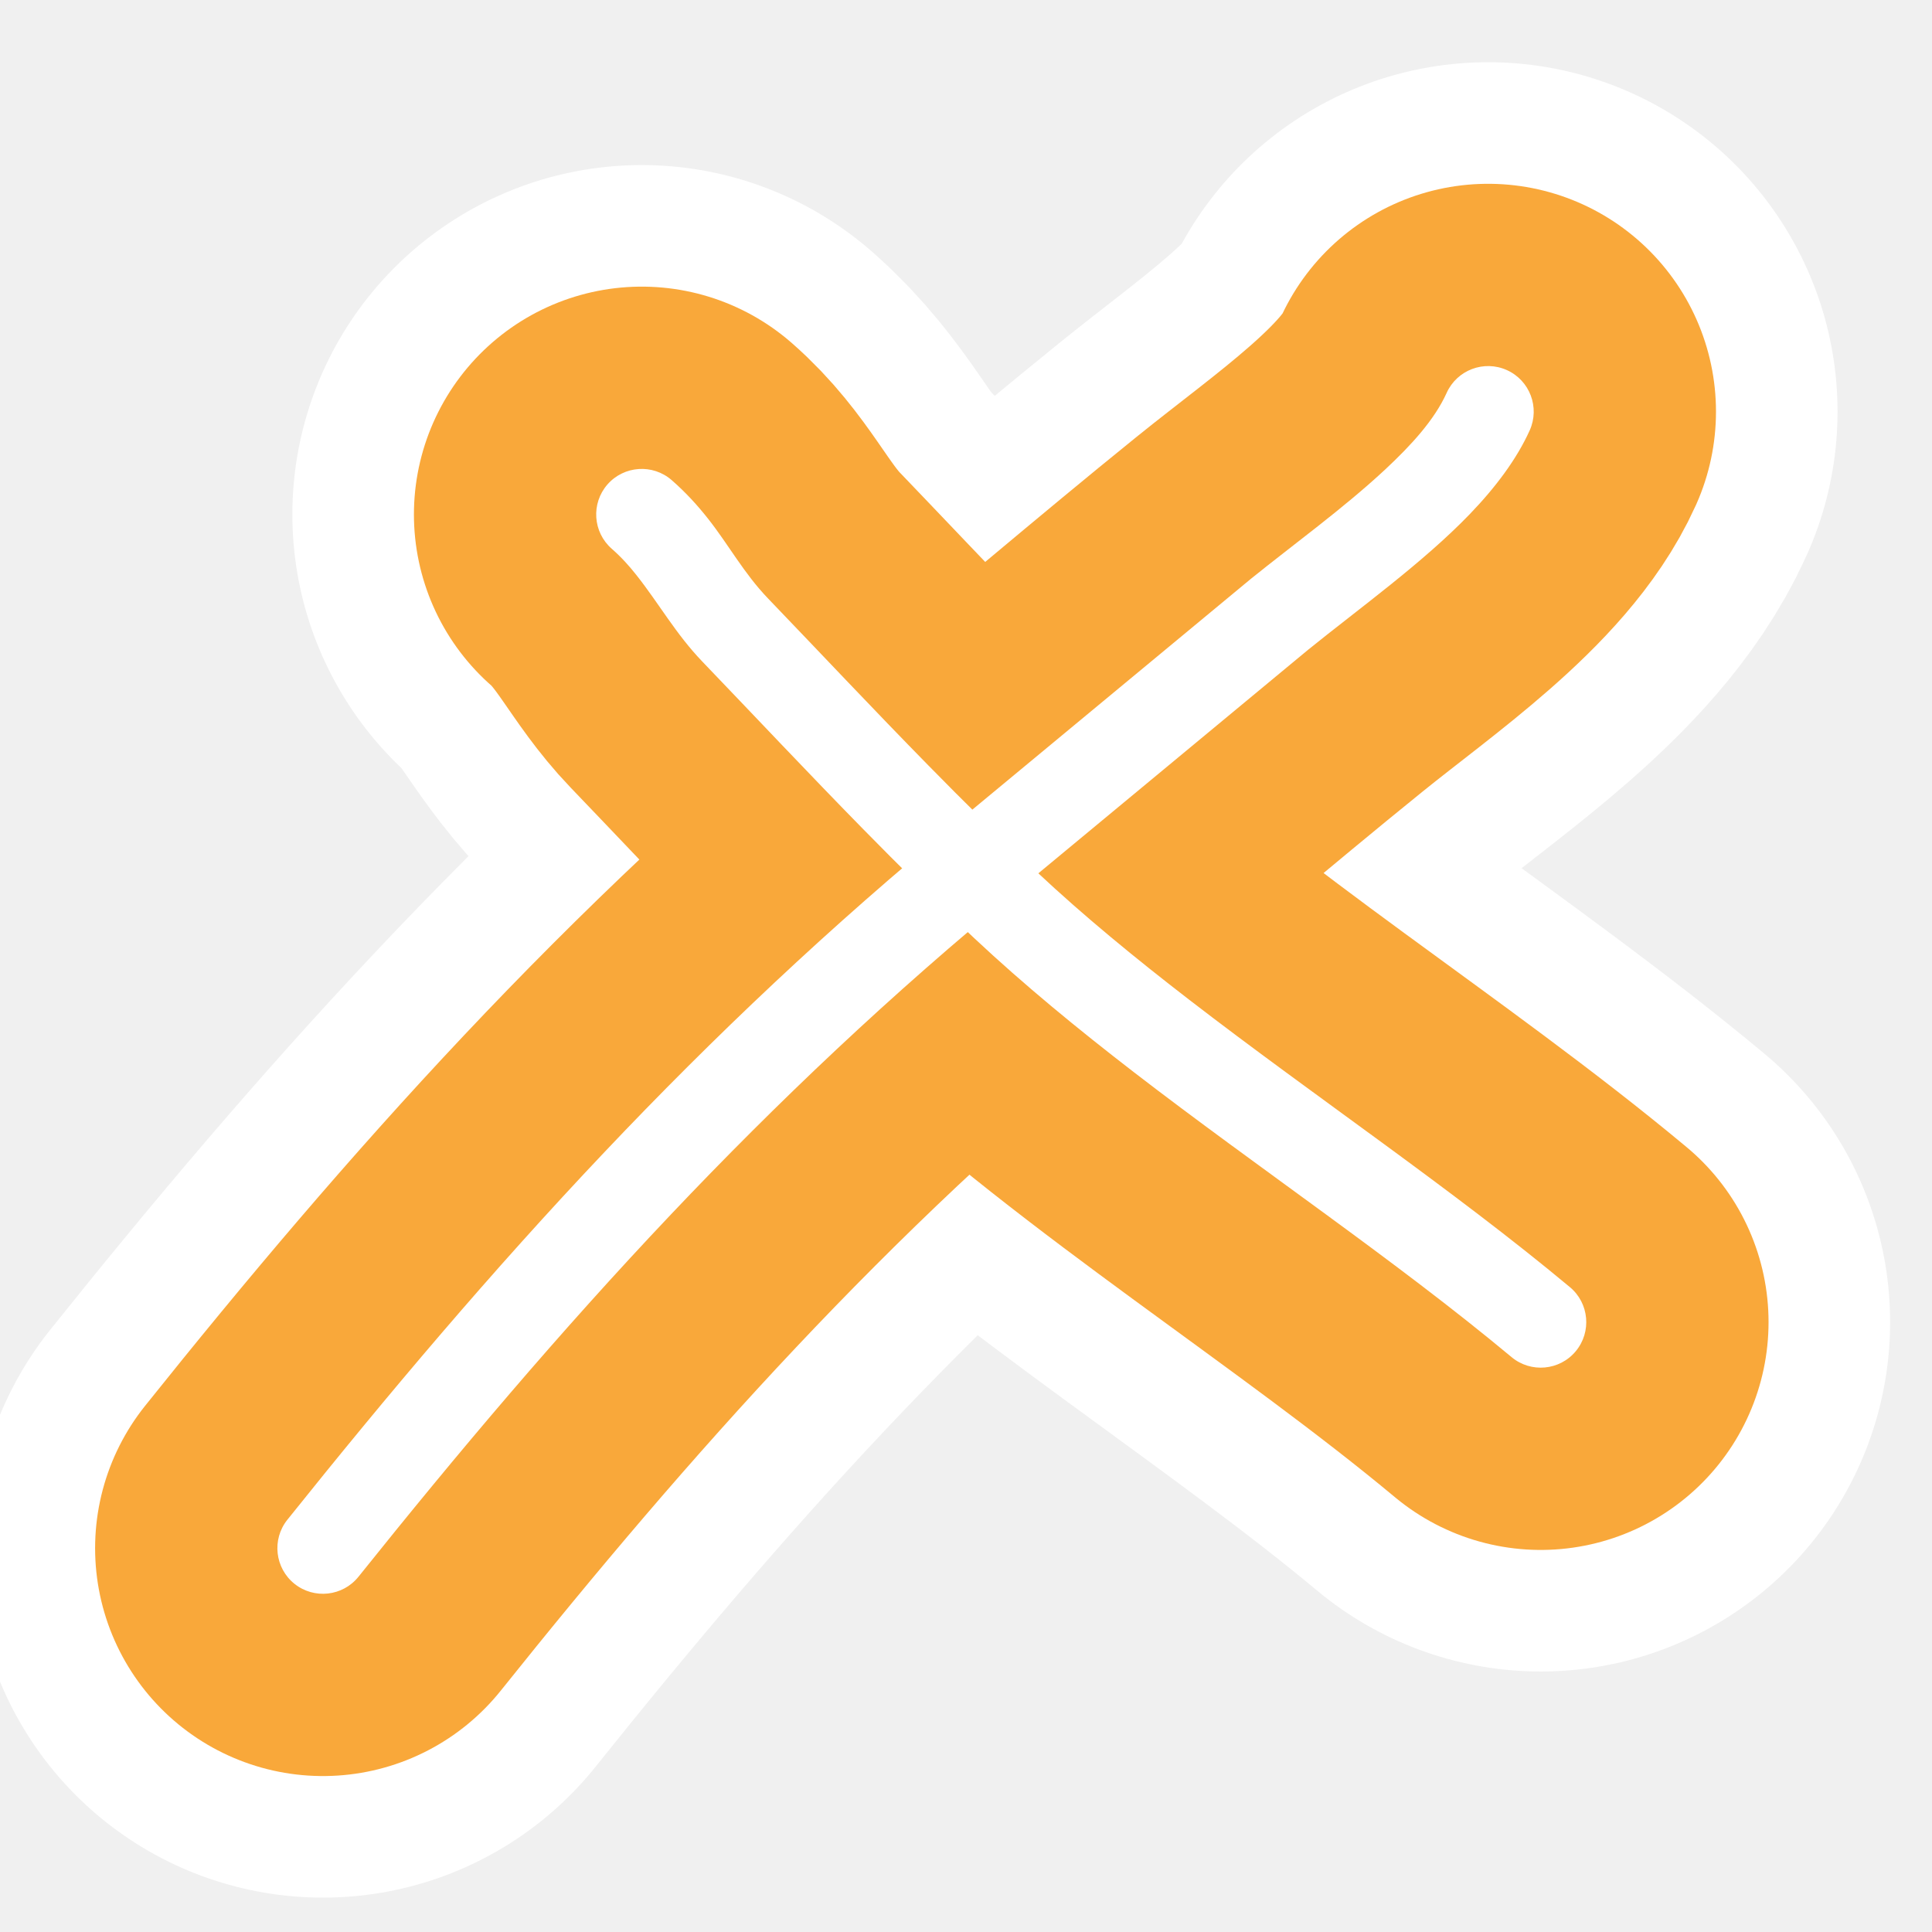
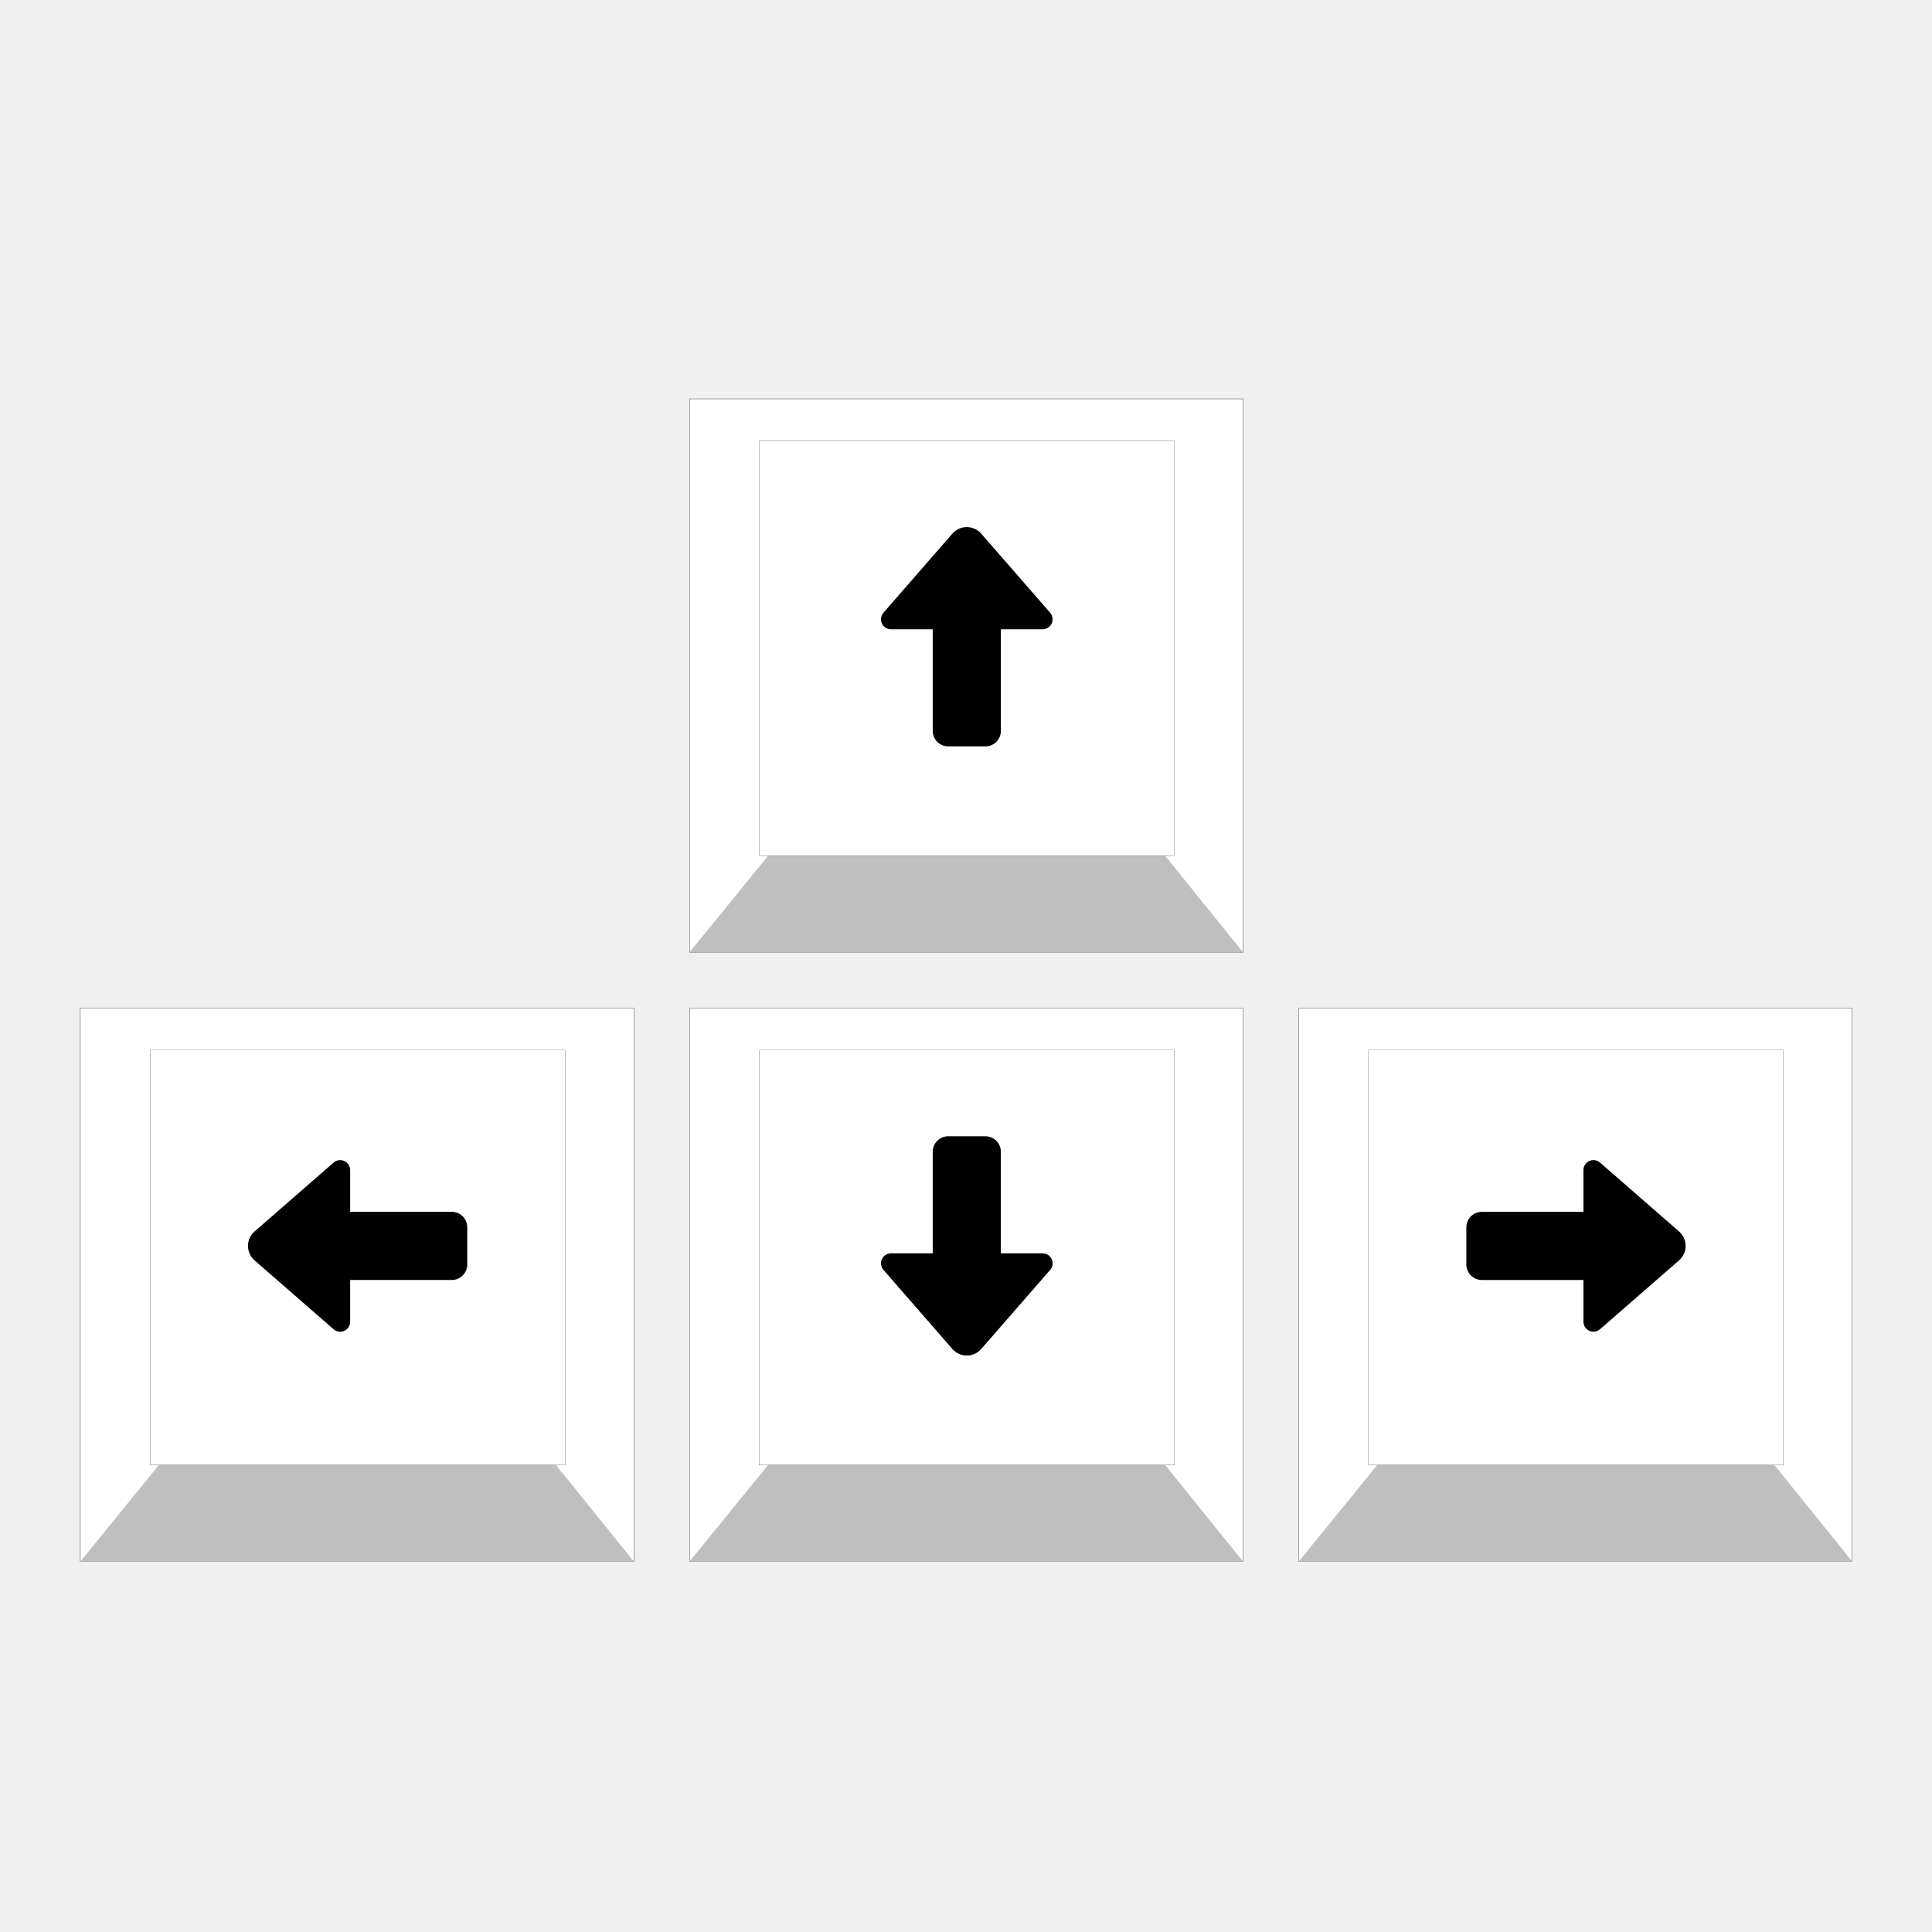
- <svg xmlns="http://www.w3.org/2000/svg" width="100%" height="100%" viewBox="0 0 53 53" version="1.1" xml:space="preserve" style="fill-rule:evenodd;clip-rule:evenodd;stroke-linejoin:round;stroke-miterlimit:2;">
-   <rect id="アートボード1" x="0" y="-0" width="52.083" height="52.056" style="fill:none;" />
-   <clipPath id="_clip1">
-     <rect x="0" y="-0" width="52.083" height="52.056" />
-   </clipPath>
-   <g clip-path="url(#_clip1)">
-     <g>
-       <g>
-         <path d="M17.605,14.113c1.125,0.983 1.582,2.148 2.563,3.17c2.407,2.507 4.811,5.102 7.423,7.551c4.352,4.079 10.045,7.577 14.675,11.435" style="fill:none;stroke:#fff;stroke-width:19.17px;stroke-linecap:round;stroke-miterlimit:1.5;" />
-         <path d="M40.824,11.292c-0.914,2.03 -3.668,3.898 -5.723,5.559c-2.684,2.171 -5.276,4.398 -7.941,6.581c-7.278,5.958 -12.955,12.359 -18.301,19.04" style="fill:none;stroke:#fff;stroke-width:19.17px;stroke-linecap:round;stroke-miterlimit:1.5;" />
+ <svg xmlns="http://www.w3.org/2000/svg" version="1.1" id="svg1" width="53" height="53" viewBox="0 0 53 53">
+   <defs id="defs1">
+     <clipPath clipPathUnits="userSpaceOnUse" id="clipPath6-8">
+       <rect style="fill:#ffffff;fill-opacity:1;stroke:#000000;stroke-width:0.01;stroke-linecap:round;stroke-linejoin:round;stroke-opacity:1" id="rect7-2" width="20" height="20" x="25.024" y="33.365" ry="2.249" rx="0" />
+     </clipPath>
+   </defs>
+   <g id="g31-5" transform="matrix(0.7592841,0,0,0.7592841,17.23686,25.81862)">
+     <g id="g32-2" transform="translate(-0.8038975,-30.95005)">
+       <g id="g12-2" transform="translate(-22.01,-22.01)">
+         <g id="g9-7">
+           <rect style="fill:#ffffff;fill-opacity:1;stroke:#000000;stroke-width:0.01;stroke-linecap:round;stroke-linejoin:round;stroke-opacity:1" id="rect4-1" width="20" height="20" x="25.024" y="33.365" ry="2.249" rx="0" />
+           <path style="display:inline;fill:#bfbfbf;fill-opacity:0.997;stroke:none;stroke-width:0.01;stroke-linecap:round;stroke-linejoin:round" d="m 28.167,49.503 -3.143,3.862 H 45.024 l -3.111,-3.857 z" id="path6-5" clip-path="url(#clipPath6-8)" />
+           <rect style="fill:#ffffff;fill-opacity:1;stroke:#000000;stroke-width:0.007;stroke-linecap:round;stroke-linejoin:round" id="rect5-2" width="14.993" height="14.993" x="27.546" y="34.888" ry="1.686" rx="0" />
+         </g>
+         <g id="g8-1" transform="translate(-17.60895,0.7191563)">
+           <rect style="fill:#000000;fill-opacity:1;stroke:none;stroke-width:0.009;stroke-linecap:round;stroke-linejoin:round;stroke-opacity:1" id="rect8-1" width="2.462" height="6.077" x="51.421" y="39.126" ry="0.559" />
+           <path style="fill:#000000;fill-opacity:1;stroke:none;stroke-width:0.01;stroke-linecap:round;stroke-linejoin:round;stroke-opacity:1" d="m 49.848,40.164 h 5.478 a 0.361,0.361 114.465 0 0 0.272,-0.598 l -2.49,-2.857 a 0.692,0.692 180 0 0 -1.043,0 l -2.49,2.857 a 0.361,0.361 65.535 0 0 0.272,0.598 z" id="path8-0" transform="translate(0.06481857,0.808842)" />
+         </g>
      </g>
-       <g>
-         <path d="M17.605,14.113c1.125,0.983 1.582,2.148 2.563,3.17c2.407,2.507 4.811,5.102 7.423,7.551c4.352,4.079 10.045,7.577 14.675,11.435" style="fill:none;stroke:#f9a83a;stroke-width:12.5px;stroke-linecap:round;stroke-miterlimit:1.5;" />
-         <path d="M40.824,11.292c-0.914,2.03 -3.668,3.898 -5.723,5.559c-2.684,2.171 -5.276,4.398 -7.941,6.581c-7.278,5.958 -12.955,12.359 -18.301,19.04" style="fill:none;stroke:#f9a83a;stroke-width:12.5px;stroke-linecap:round;stroke-miterlimit:1.5;" />
+       <g id="g23-1" transform="translate(-44.02)">
+         <g id="g21-8">
+           <rect style="fill:#ffffff;fill-opacity:1;stroke:#000000;stroke-width:0.01;stroke-linecap:round;stroke-linejoin:round;stroke-opacity:1" id="rect20-7" width="20" height="20" x="25.024" y="33.365" ry="2.249" rx="0" />
+           <path style="display:inline;fill:#bfbfbf;fill-opacity:0.997;stroke:none;stroke-width:0.01;stroke-linecap:round;stroke-linejoin:round" d="m 28.167,49.503 -3.143,3.862 H 45.024 l -3.111,-3.857 z" id="path20-6" clip-path="url(#clipPath6-8)" />
+           <rect style="fill:#ffffff;fill-opacity:1;stroke:#000000;stroke-width:0.007;stroke-linecap:round;stroke-linejoin:round" id="rect21-0" width="14.993" height="14.993" x="27.546" y="34.888" ry="1.686" rx="0" />
+         </g>
+         <g id="g22-0" transform="rotate(-90,44.20676,50.40559)">
+           <rect style="fill:#000000;fill-opacity:1;stroke:none;stroke-width:0.009;stroke-linecap:round;stroke-linejoin:round;stroke-opacity:1" id="rect22-9" width="2.462" height="6.077" x="51.421" y="39.126" ry="0.559" />
+           <path style="fill:#000000;fill-opacity:1;stroke:none;stroke-width:0.01;stroke-linecap:round;stroke-linejoin:round;stroke-opacity:1" d="m 49.848,40.164 h 5.478 a 0.361,0.361 114.465 0 0 0.272,-0.598 l -2.49,-2.857 a 0.692,0.692 180 0 0 -1.043,0 l -2.49,2.857 a 0.361,0.361 65.535 0 0 0.272,0.598 z" id="path22-5" transform="translate(0.06481857,0.808842)" />
+         </g>
      </g>
-       <g>
-         <path d="M16.783,15.055c0.264,0.231 0.482,0.475 0.679,0.725c0.621,0.785 1.078,1.612 1.804,2.368c1.456,1.517 2.91,3.065 4.41,4.594c0.996,1.015 2.012,2.021 3.06,3.004c1.353,1.268 2.831,2.481 4.368,3.666c3.429,2.643 7.152,5.143 10.362,7.817c0.53,0.442 1.319,0.37 1.76,-0.16c0.442,-0.53 0.37,-1.319 -0.16,-1.76c-3.233,-2.694 -6.982,-5.215 -10.435,-7.877c-1.472,-1.135 -2.89,-2.296 -4.185,-3.51c-1.023,-0.959 -2.014,-1.941 -2.985,-2.931c-1.494,-1.522 -2.942,-3.064 -4.392,-4.574c-0.667,-0.695 -1.075,-1.465 -1.645,-2.187c-0.288,-0.365 -0.61,-0.72 -0.997,-1.058c-0.52,-0.454 -1.31,-0.4 -1.764,0.119c-0.453,0.52 -0.4,1.31 0.12,1.764Z" style="fill:#fff;" />
-         <path d="M39.685,10.779c-0.331,0.733 -0.963,1.428 -1.694,2.108c-1.138,1.059 -2.52,2.058 -3.676,2.992l-7.947,6.585c-3.596,2.944 -6.805,5.995 -9.778,9.133c-3.104,3.276 -5.949,6.648 -8.707,10.094c-0.431,0.539 -0.343,1.326 0.195,1.757c0.539,0.431 1.326,0.344 1.757,-0.195c2.715,-3.392 5.515,-6.712 8.57,-9.937c2.903,-3.064 6.036,-6.043 9.547,-8.917l7.935,-6.576c1.418,-1.146 3.155,-2.393 4.43,-3.716c0.716,-0.743 1.293,-1.516 1.647,-2.301c0.283,-0.629 0.003,-1.37 -0.626,-1.653c-0.629,-0.284 -1.37,-0.003 -1.653,0.626Z" style="fill:#fff;" />
+       <g id="g27-6" transform="translate(-22.01)">
+         <g id="g25-8-2">
+           <rect style="fill:#ffffff;fill-opacity:1;stroke:#000000;stroke-width:0.01;stroke-linecap:round;stroke-linejoin:round;stroke-opacity:1" id="rect24-8" width="20" height="20" x="25.024" y="33.365" ry="2.249" rx="0" />
+           <path style="display:inline;fill:#bfbfbf;fill-opacity:0.997;stroke:none;stroke-width:0.01;stroke-linecap:round;stroke-linejoin:round" d="m 28.167,49.503 -3.143,3.862 H 45.024 l -3.111,-3.857 z" id="path24-5" clip-path="url(#clipPath6-8)" />
+           <rect style="fill:#ffffff;fill-opacity:1;stroke:#000000;stroke-width:0.007;stroke-linecap:round;stroke-linejoin:round" id="rect25-9" width="14.993" height="14.993" x="27.546" y="34.888" ry="1.686" rx="0" />
+         </g>
+         <g id="g26-4" transform="rotate(180,43.84718,41.60112)">
+           <rect style="fill:#000000;fill-opacity:1;stroke:none;stroke-width:0.009;stroke-linecap:round;stroke-linejoin:round;stroke-opacity:1" id="rect26-3" width="2.462" height="6.077" x="51.421" y="39.126" ry="0.559" />
+           <path style="fill:#000000;fill-opacity:1;stroke:none;stroke-width:0.01;stroke-linecap:round;stroke-linejoin:round;stroke-opacity:1" d="m 49.848,40.164 h 5.478 a 0.361,0.361 114.465 0 0 0.272,-0.598 l -2.49,-2.857 a 0.692,0.692 180 0 0 -1.043,0 l -2.49,2.857 a 0.361,0.361 65.535 0 0 0.272,0.598 z" id="path26-9" transform="translate(0.06481857,0.808842)" />
+         </g>
+       </g>
+       <g id="g29-0">
+         <rect style="fill:#ffffff;fill-opacity:1;stroke:#000000;stroke-width:0.01;stroke-linecap:round;stroke-linejoin:round;stroke-opacity:1" id="rect28-5" width="20" height="20" x="25.024" y="33.365" ry="2.249" rx="0" />
+         <path style="display:inline;fill:#bfbfbf;fill-opacity:0.997;stroke:none;stroke-width:0.01;stroke-linecap:round;stroke-linejoin:round" d="m 28.167,49.503 -3.143,3.862 H 45.024 l -3.111,-3.857 z" id="path28-6" clip-path="url(#clipPath6-8)" />
+         <rect style="fill:#ffffff;fill-opacity:1;stroke:#000000;stroke-width:0.007;stroke-linecap:round;stroke-linejoin:round" id="rect29-3" width="14.993" height="14.993" x="27.546" y="34.888" ry="1.686" rx="0" />
+       </g>
+       <g id="g30-6" transform="rotate(90,43.4876,32.79664)">
+         <rect style="fill:#000000;fill-opacity:1;stroke:none;stroke-width:0.009;stroke-linecap:round;stroke-linejoin:round;stroke-opacity:1" id="rect30-3" width="2.462" height="6.077" x="51.421" y="39.126" ry="0.559" />
+         <path style="fill:#000000;fill-opacity:1;stroke:none;stroke-width:0.01;stroke-linecap:round;stroke-linejoin:round;stroke-opacity:1" d="m 49.848,40.164 h 5.478 a 0.361,0.361 114.465 0 0 0.272,-0.598 l -2.49,-2.857 a 0.692,0.692 180 0 0 -1.043,0 l -2.49,2.857 a 0.361,0.361 65.535 0 0 0.272,0.598 z" id="path30-0" transform="translate(0.06481857,0.808842)" />
      </g>
    </g>
  </g>
</svg>
